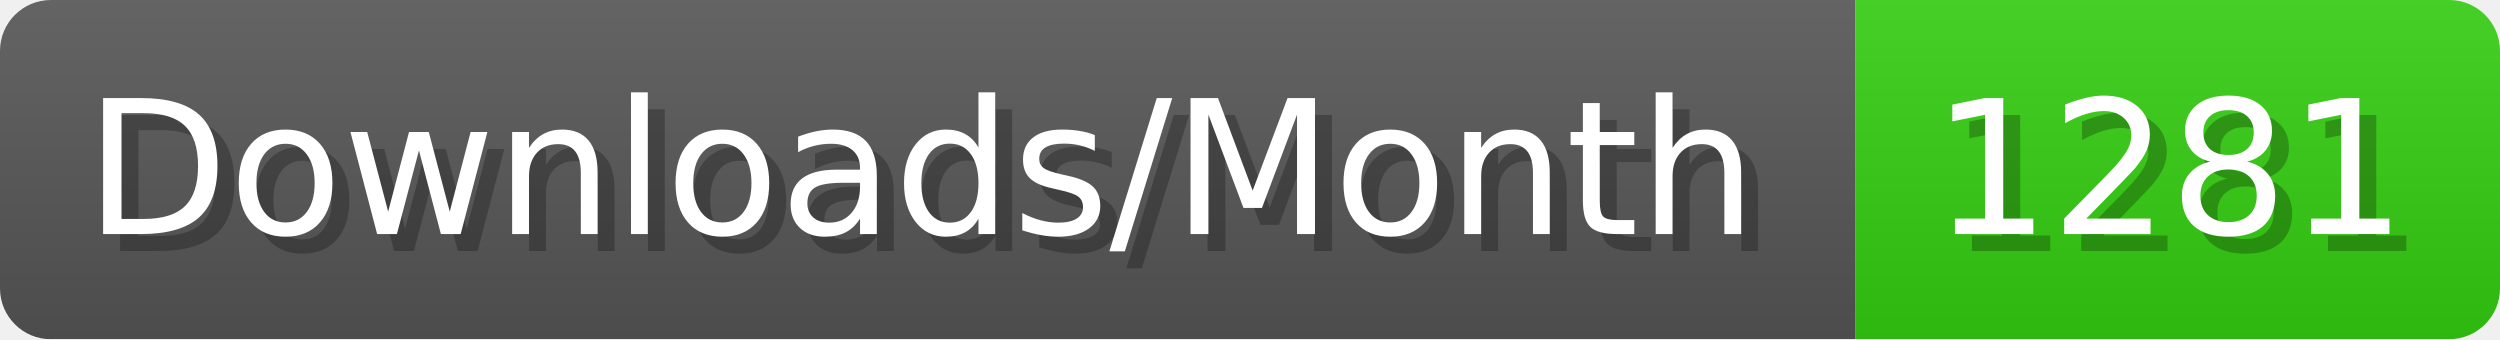
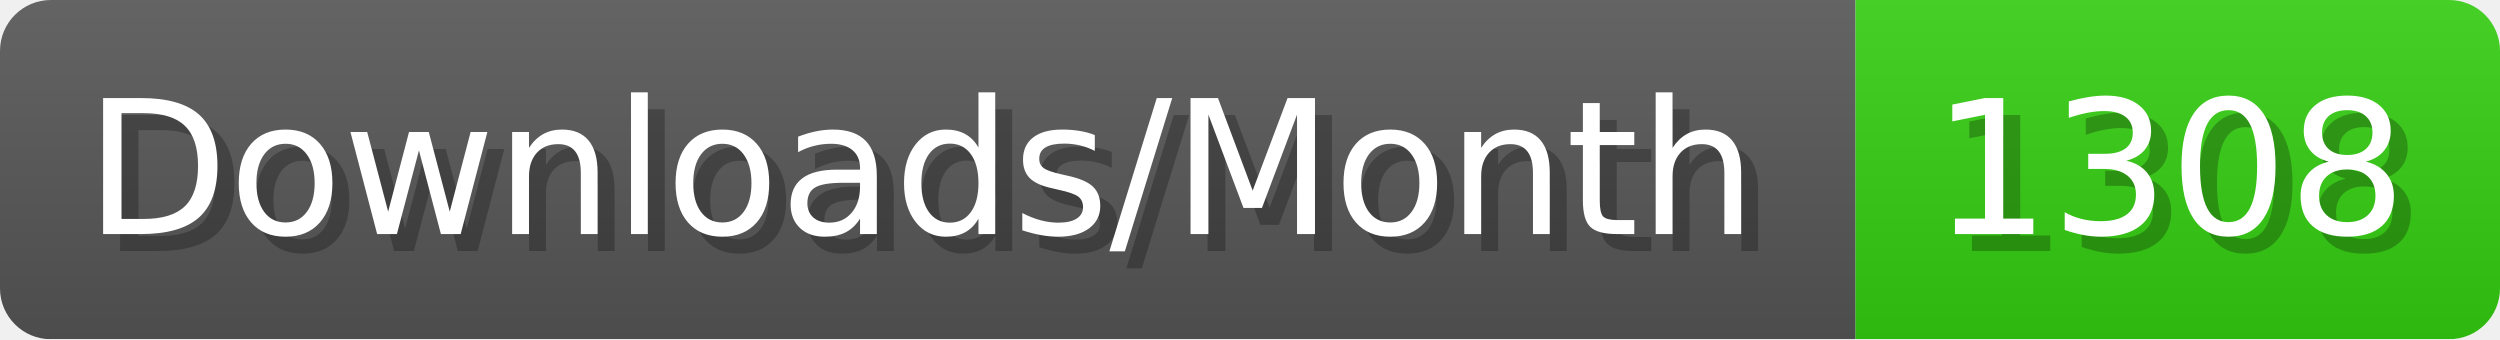
- <svg xmlns="http://www.w3.org/2000/svg" width="147.4" height="20" viewBox="0 0 1474 200" role="img" aria-label="Downloads/Month: 1281">
+ <svg xmlns="http://www.w3.org/2000/svg" width="147.4" height="20" viewBox="0 0 1474 200" role="img" aria-label="Downloads/Month: 1308">
  <linearGradient id="YlXUI" x2="0" y2="100%">
    <stop offset="0" stop-opacity=".1" stop-color="#EEE" />
    <stop offset="1" stop-opacity=".1" />
  </linearGradient>
  <mask id="JHhop">
    <rect width="1474" height="200" rx="30" fill="#FFF" />
  </mask>
  <g mask="url(#JHhop)">
    <rect width="1094" height="200" fill="#555" />
    <rect width="380" height="200" fill="#3C1" x="1094" />
    <rect width="1474" height="200" fill="url(#YlXUI)" />
  </g>
  <g aria-hidden="true" fill="#fff" text-anchor="start" font-family="Verdana,DejaVu Sans,sans-serif" font-size="110">
    <text x="60" y="148" textLength="994" fill="#000" opacity="0.25">Downloads/Month</text>
    <text x="50" y="138" textLength="994">Downloads/Month</text>
-     <text x="1149" y="148" textLength="280" fill="#000" opacity="0.25">1281</text>
-     <text x="1139" y="138" textLength="280">1281</text>
+     <text x="1149" y="148" textLength="280" fill="#000" opacity="0.25">1308</text>
+     <text x="1139" y="138" textLength="280">1308</text>
  </g>
</svg>
